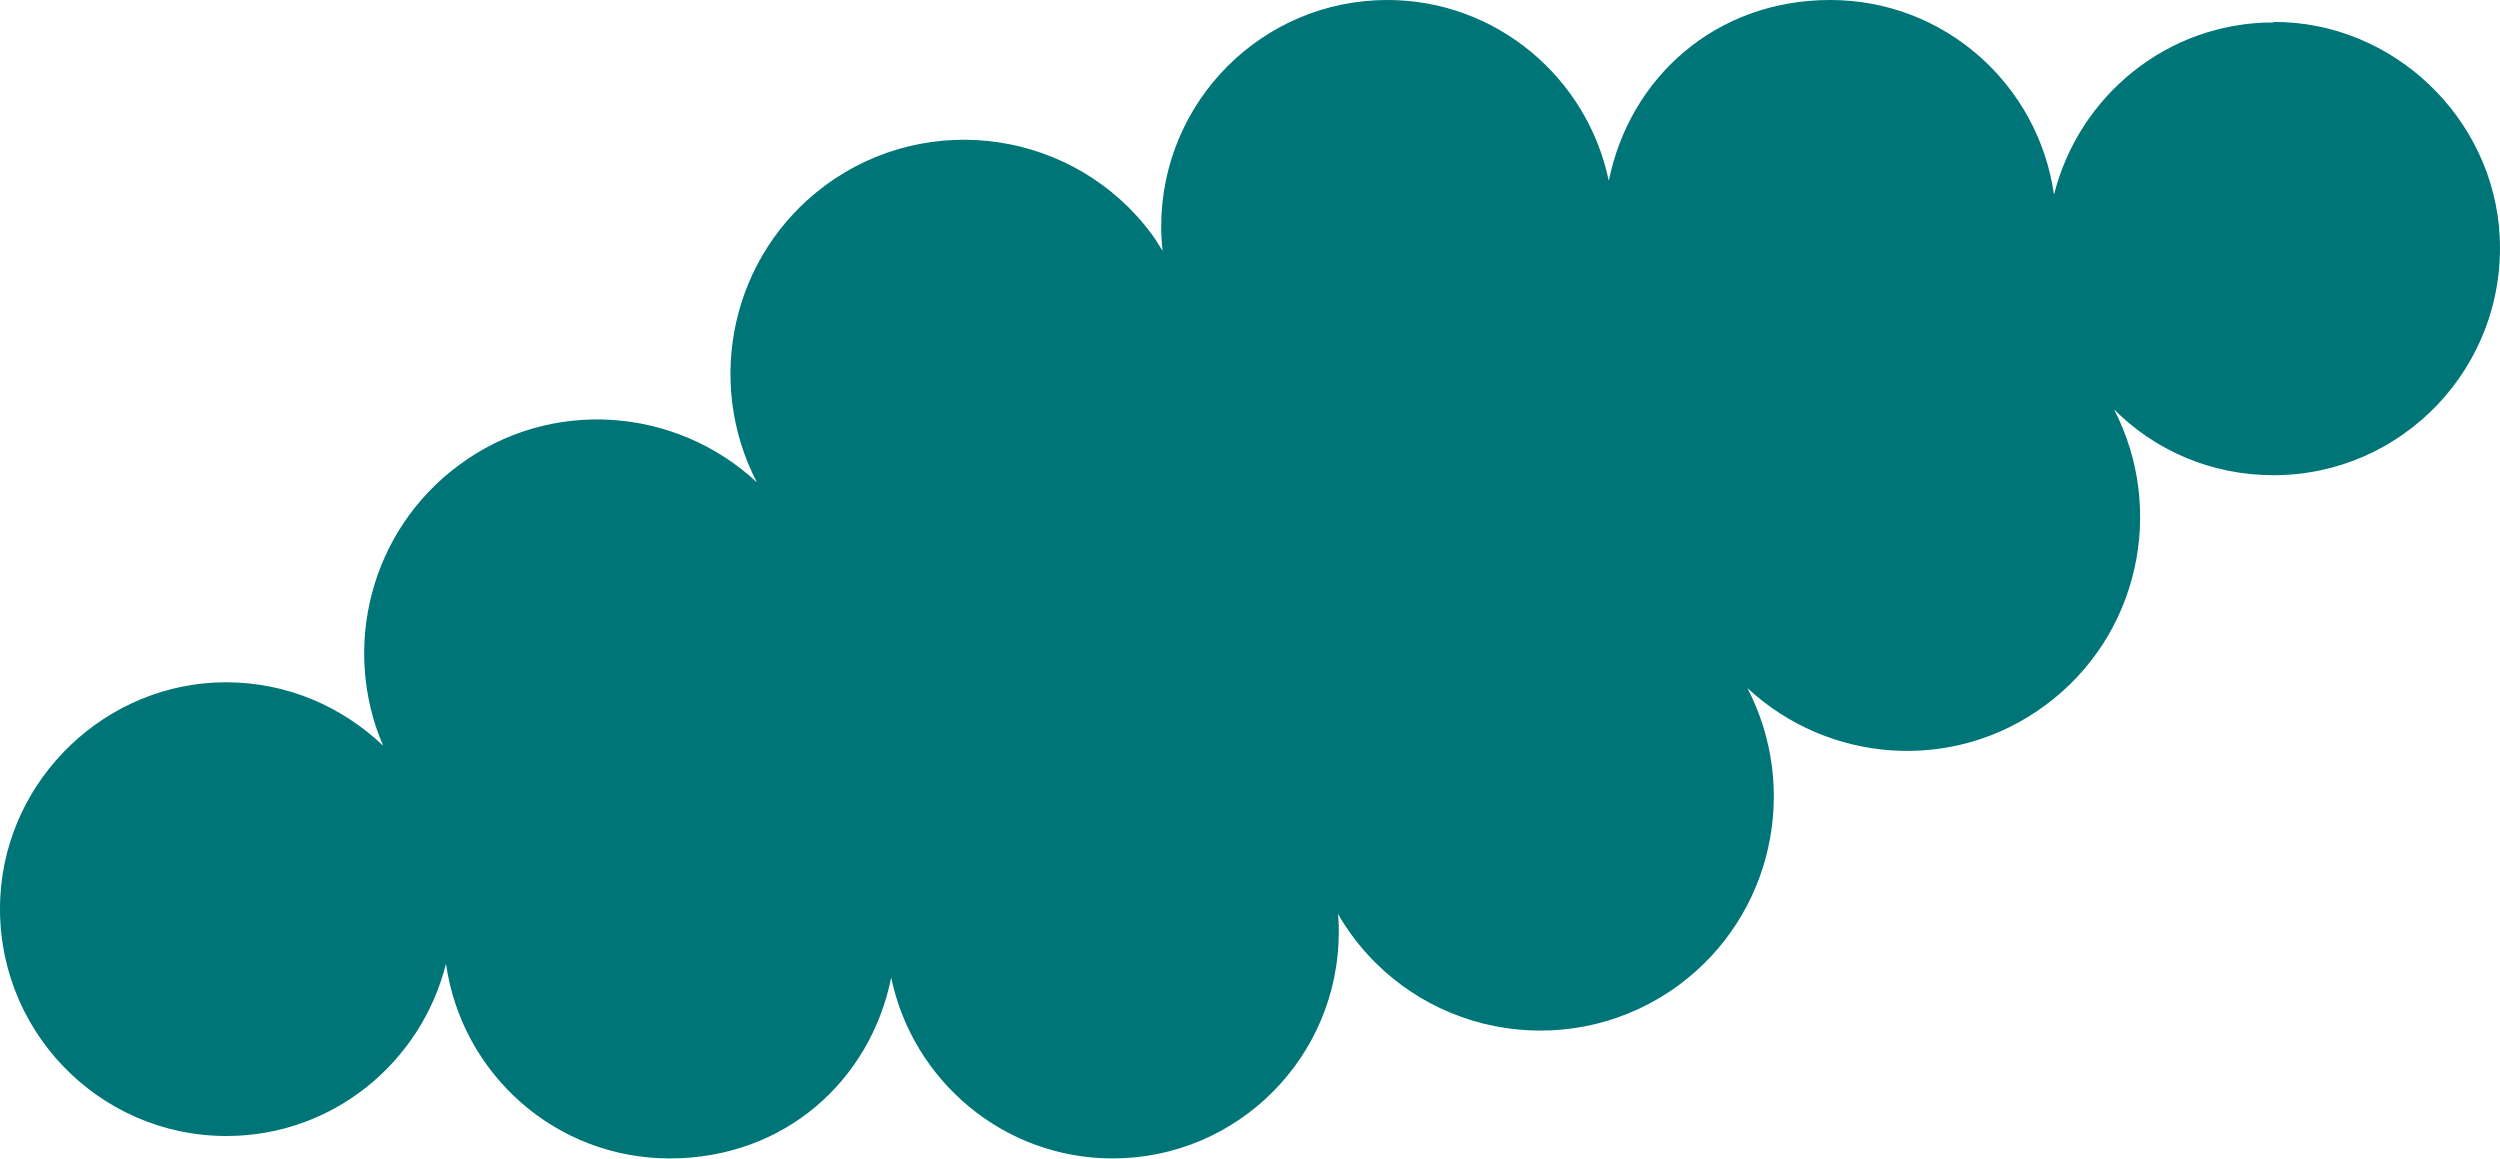
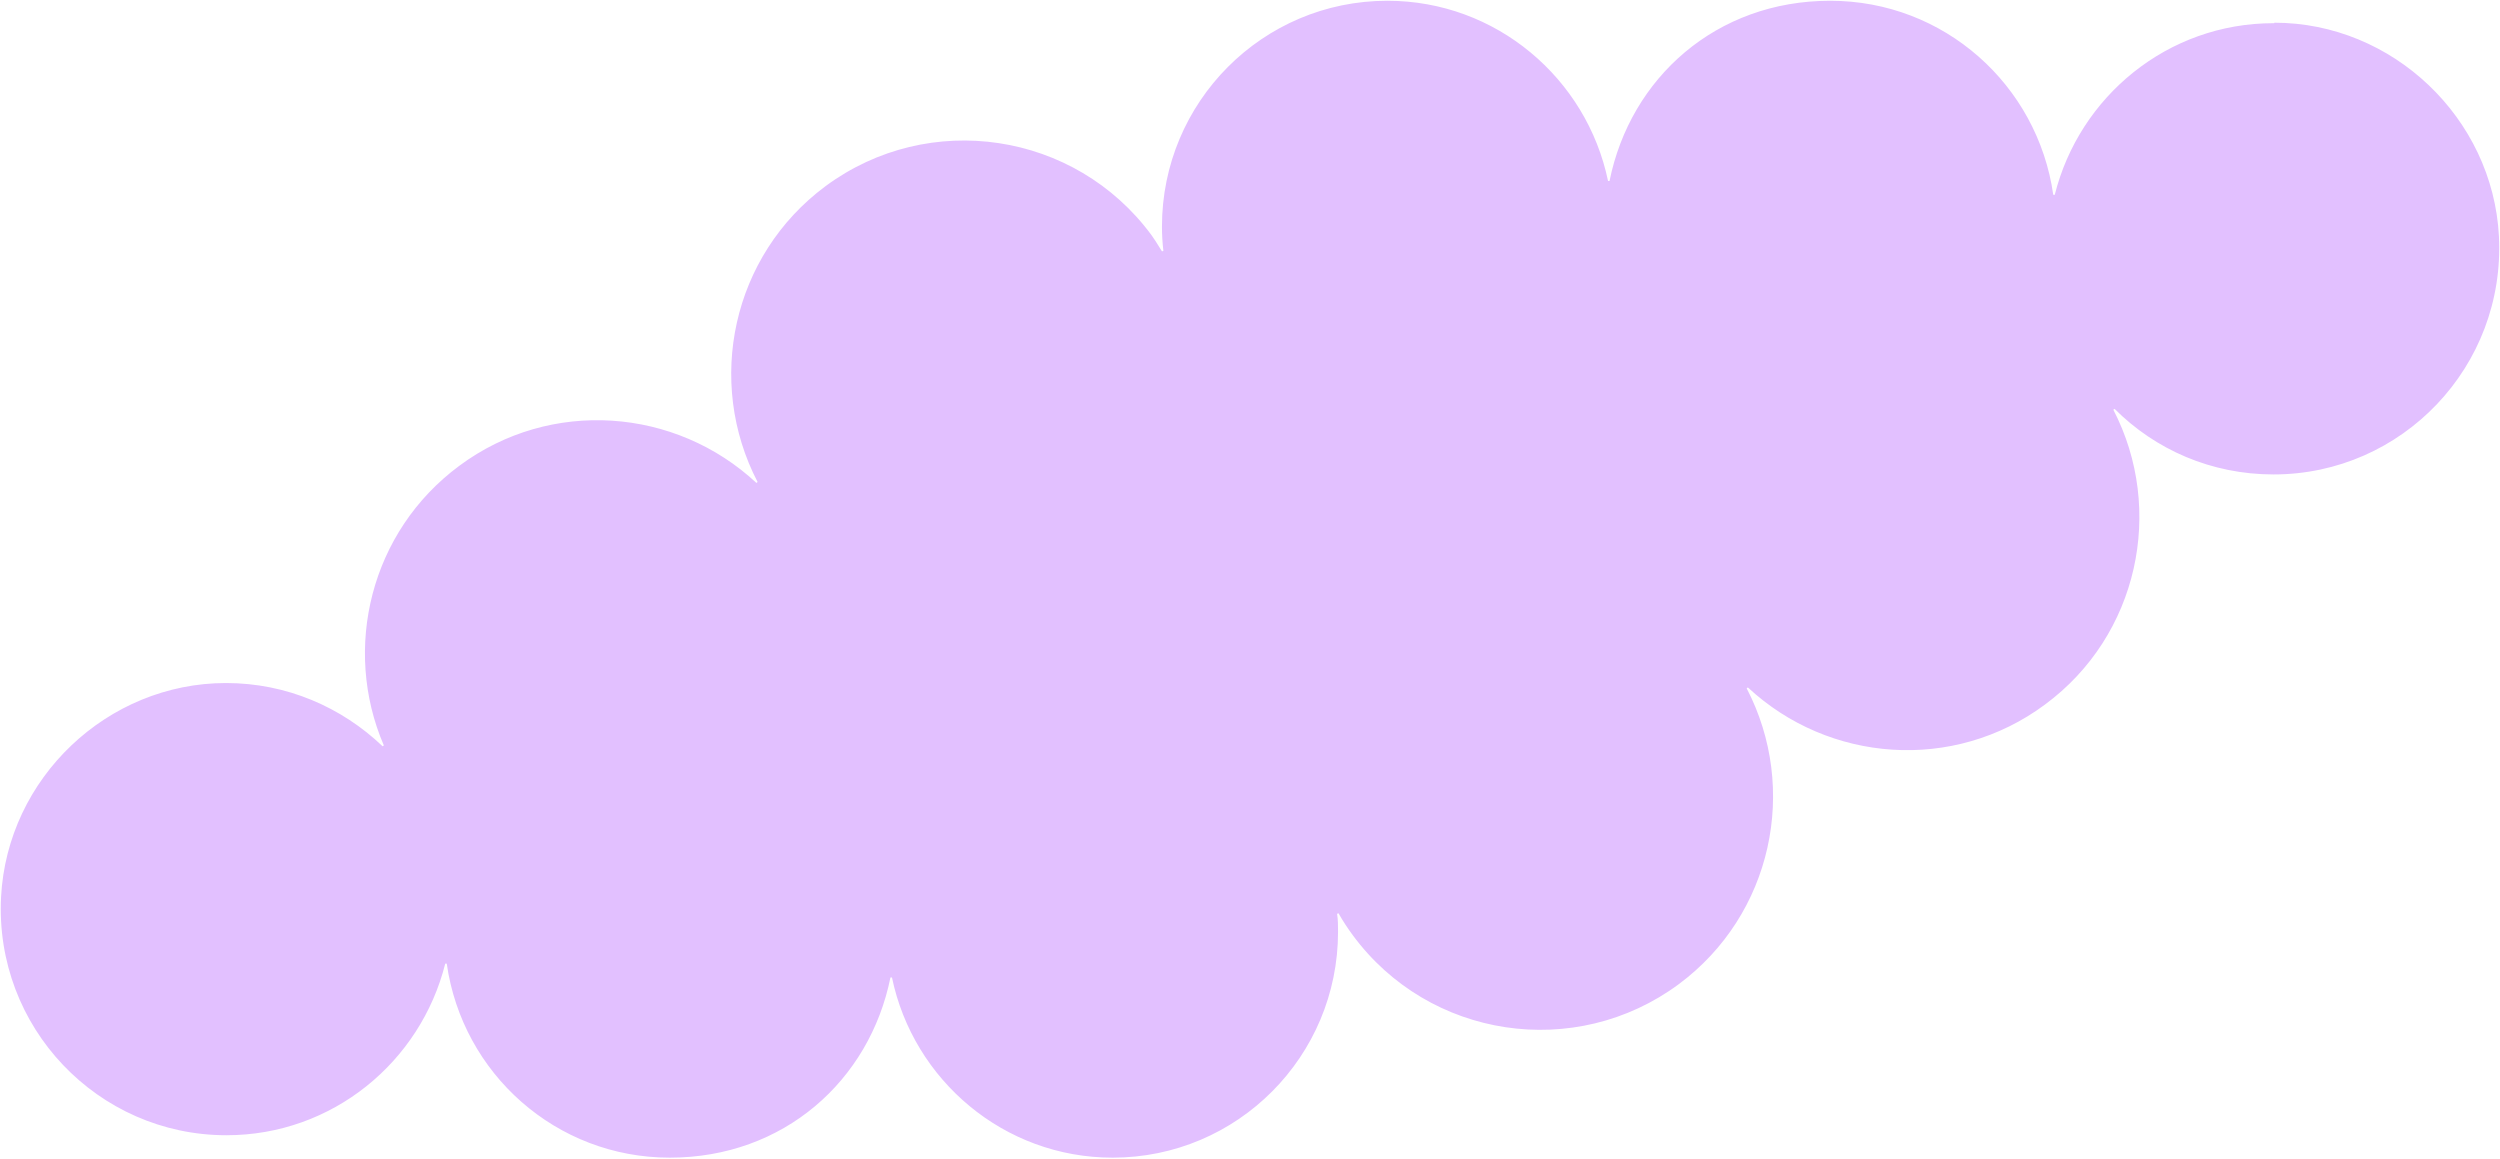
<svg xmlns="http://www.w3.org/2000/svg" width="1638" height="759" viewBox="0 0 1638 759" fill="none">
-   <path d="M1489.61 15.192H1490.11V14.879C1567.62 14.836 1633.27 77.357 1637.3 154.764C1641.65 240.132 1573.87 310.853 1489.61 310.853C1448.87 310.853 1412.19 294.652 1385.45 267.86L1384.65 268.443C1418.55 333.877 1401.13 416.447 1339.87 461.625L1339.87 461.626C1279.86 506.18 1198.07 499.64 1145.21 450.408L1144.42 451.004C1178.63 516.75 1161.21 599.32 1099.96 644.811C1032.17 694.975 936.388 680.642 886.323 612.718C882.9 608.041 879.793 603.369 876.997 598.39L876.067 598.711C876.684 602.731 876.685 606.445 876.685 610.514C876.685 692.141 810.767 758.5 728.993 758.5C657.793 758.5 598.402 707.719 584.41 640.422L583.43 640.424C569.748 708.037 513.475 758.5 438.848 758.5C364.226 758.5 302.972 703.358 292.711 631.387L291.731 631.336C275.561 695.832 217.725 743.808 148.391 743.808C64.13 743.808 -3.654 673.087 0.699 587.719C4.741 509.834 70.35 447.522 148.079 447.522C187.877 447.522 223.945 463.41 250.689 488.96L251.493 488.401C224.128 424.837 242.787 348.187 300.937 305.19L300.937 305.189C360.951 260.635 442.734 267.176 495.6 316.408L496.385 315.811C462.178 250.065 479.593 167.495 540.852 122.004C608.642 71.84 704.417 86.172 754.483 154.094C756.276 156.565 757.903 159.191 759.496 161.763C760.11 162.753 760.718 163.735 761.329 164.697L762.248 164.371C761.626 159.076 761.315 153.781 761.315 148.486C761.315 66.859 827.233 0.5 909.007 0.5C980.207 0.5 1039.6 51.281 1053.59 118.578L1054.57 118.576C1068.25 50.963 1124.52 0.5 1199.15 0.5C1273.77 0.5 1335.03 55.642 1345.29 127.613L1346.27 127.664C1362.44 63.168 1420.27 15.192 1489.61 15.192Z" fill="#007578" stroke="#007578" />
+   <path d="M1489.61 15.192H1490.11V14.879C1567.62 14.836 1633.27 77.357 1637.3 154.764C1641.65 240.132 1573.87 310.853 1489.61 310.853C1448.87 310.853 1412.19 294.652 1385.45 267.86L1384.65 268.443C1418.55 333.877 1401.13 416.447 1339.87 461.625L1339.87 461.626C1279.86 506.18 1198.07 499.64 1145.21 450.408L1144.42 451.004C1178.63 516.75 1161.21 599.32 1099.96 644.811C1032.17 694.975 936.388 680.642 886.323 612.718C882.9 608.041 879.793 603.369 876.997 598.39L876.067 598.711C876.684 602.731 876.685 606.445 876.685 610.514C876.685 692.141 810.767 758.5 728.993 758.5C657.793 758.5 598.402 707.719 584.41 640.422L583.43 640.424C569.748 708.037 513.475 758.5 438.848 758.5C364.226 758.5 302.972 703.358 292.711 631.387L291.731 631.336C275.561 695.832 217.725 743.808 148.391 743.808C64.13 743.808 -3.654 673.087 0.699 587.719C4.741 509.834 70.35 447.522 148.079 447.522C187.877 447.522 223.945 463.41 250.689 488.96L251.493 488.401C224.128 424.837 242.787 348.187 300.937 305.19L300.937 305.189C360.951 260.635 442.734 267.176 495.6 316.408L496.385 315.811C462.178 250.065 479.593 167.495 540.852 122.004C608.642 71.84 704.417 86.172 754.483 154.094C756.276 156.565 757.903 159.191 759.496 161.763C760.11 162.753 760.718 163.735 761.329 164.697L762.248 164.371C761.626 159.076 761.315 153.781 761.315 148.486C761.315 66.859 827.233 0.5 909.007 0.5C980.207 0.5 1039.6 51.281 1053.59 118.578L1054.57 118.576C1068.25 50.963 1124.52 0.5 1199.15 0.5C1273.77 0.5 1335.03 55.642 1345.29 127.613L1346.27 127.664C1362.44 63.168 1420.27 15.192 1489.61 15.192Z" fill="#E2C0FF" stroke="none" />
</svg>
